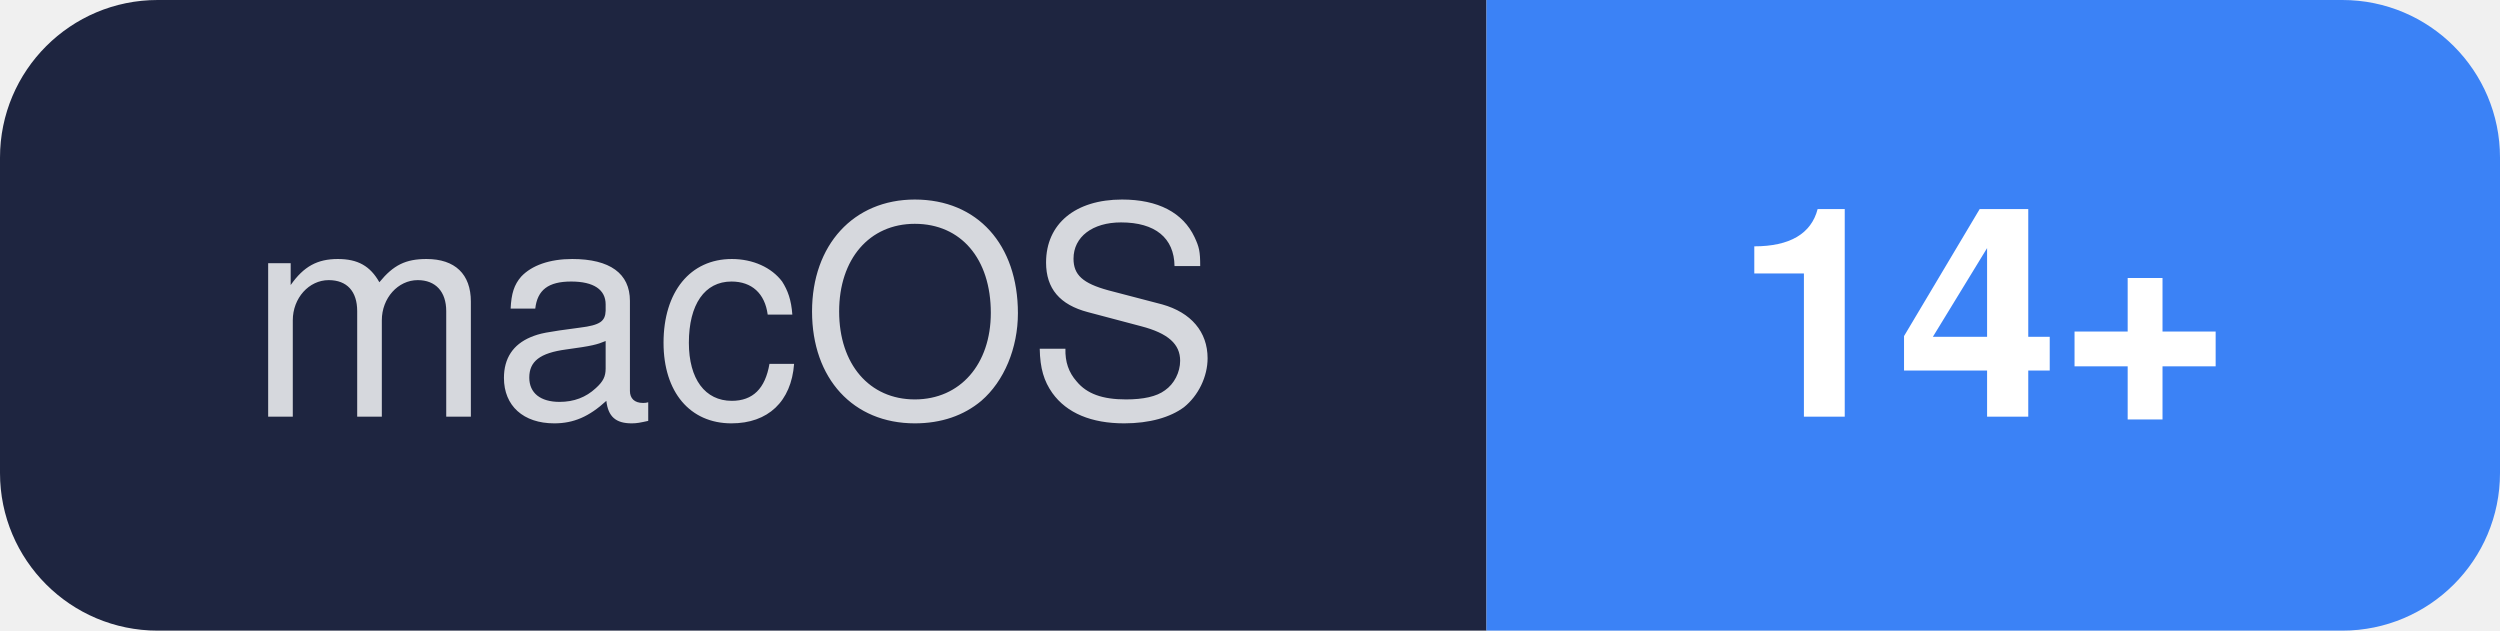
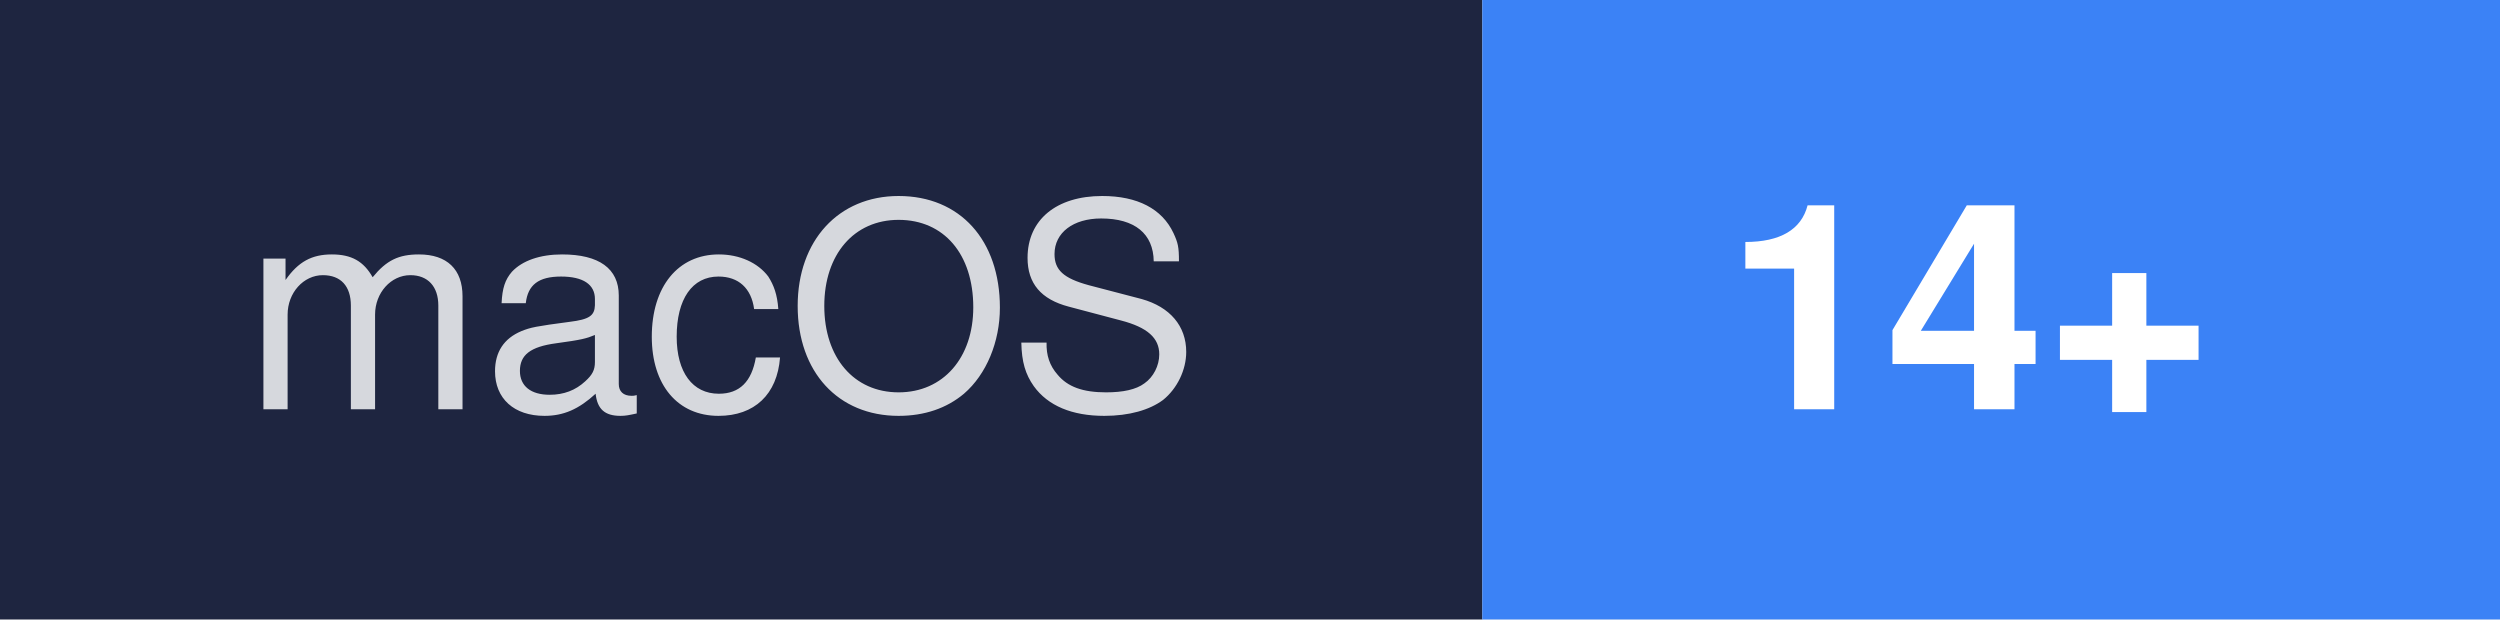
- <svg xmlns="http://www.w3.org/2000/svg" width="111" height="28" viewBox="0 0 111 28">
+ <svg xmlns="http://www.w3.org/2000/svg" width="113" height="28" viewBox="0 0 113 28">
  <clipPath id="r">
-     <rect width="111" height="28" rx="7" />
+     <rect width="113" height="28" rx="0" />
  </clipPath>
  <g clip-path="url(#r)">
-     <rect width="66" height="28" fill="#1E2540" />
-     <rect x="66" width="45" height="28" fill="#3B82F6" />
+     <rect width="67" height="28" fill="#1E2540" />
+     <rect x="67" width="46" height="28" fill="#3B82F6" />
  </g>
-   <g font-family="Helvetica, 'Helvetica Neue', Arial, sans-serif" font-size="13" fill="#fff">
-     <text x="11" y="18.5" fill-opacity="0.82" textLength="44" lengthAdjust="spacingAndGlyphs">macOS</text>
-     <text x="77" y="18.5" font-weight="bold" textLength="23" lengthAdjust="spacingAndGlyphs">14+</text>
+   <g font-family="-apple-system, BlinkMacSystemFont, 'SF Pro Text', 'Segoe UI', 'Helvetica Neue', Helvetica, Arial, sans-serif" font-size="13" font-weight="500" fill="#fff">
+     <text x="11" y="18.5" fill-opacity="0.82" textLength="45" lengthAdjust="spacingAndGlyphs">macOS</text>
+     <text x="78" y="18.5" font-weight="600" textLength="24" lengthAdjust="spacingAndGlyphs">14+</text>
  </g>
</svg>
